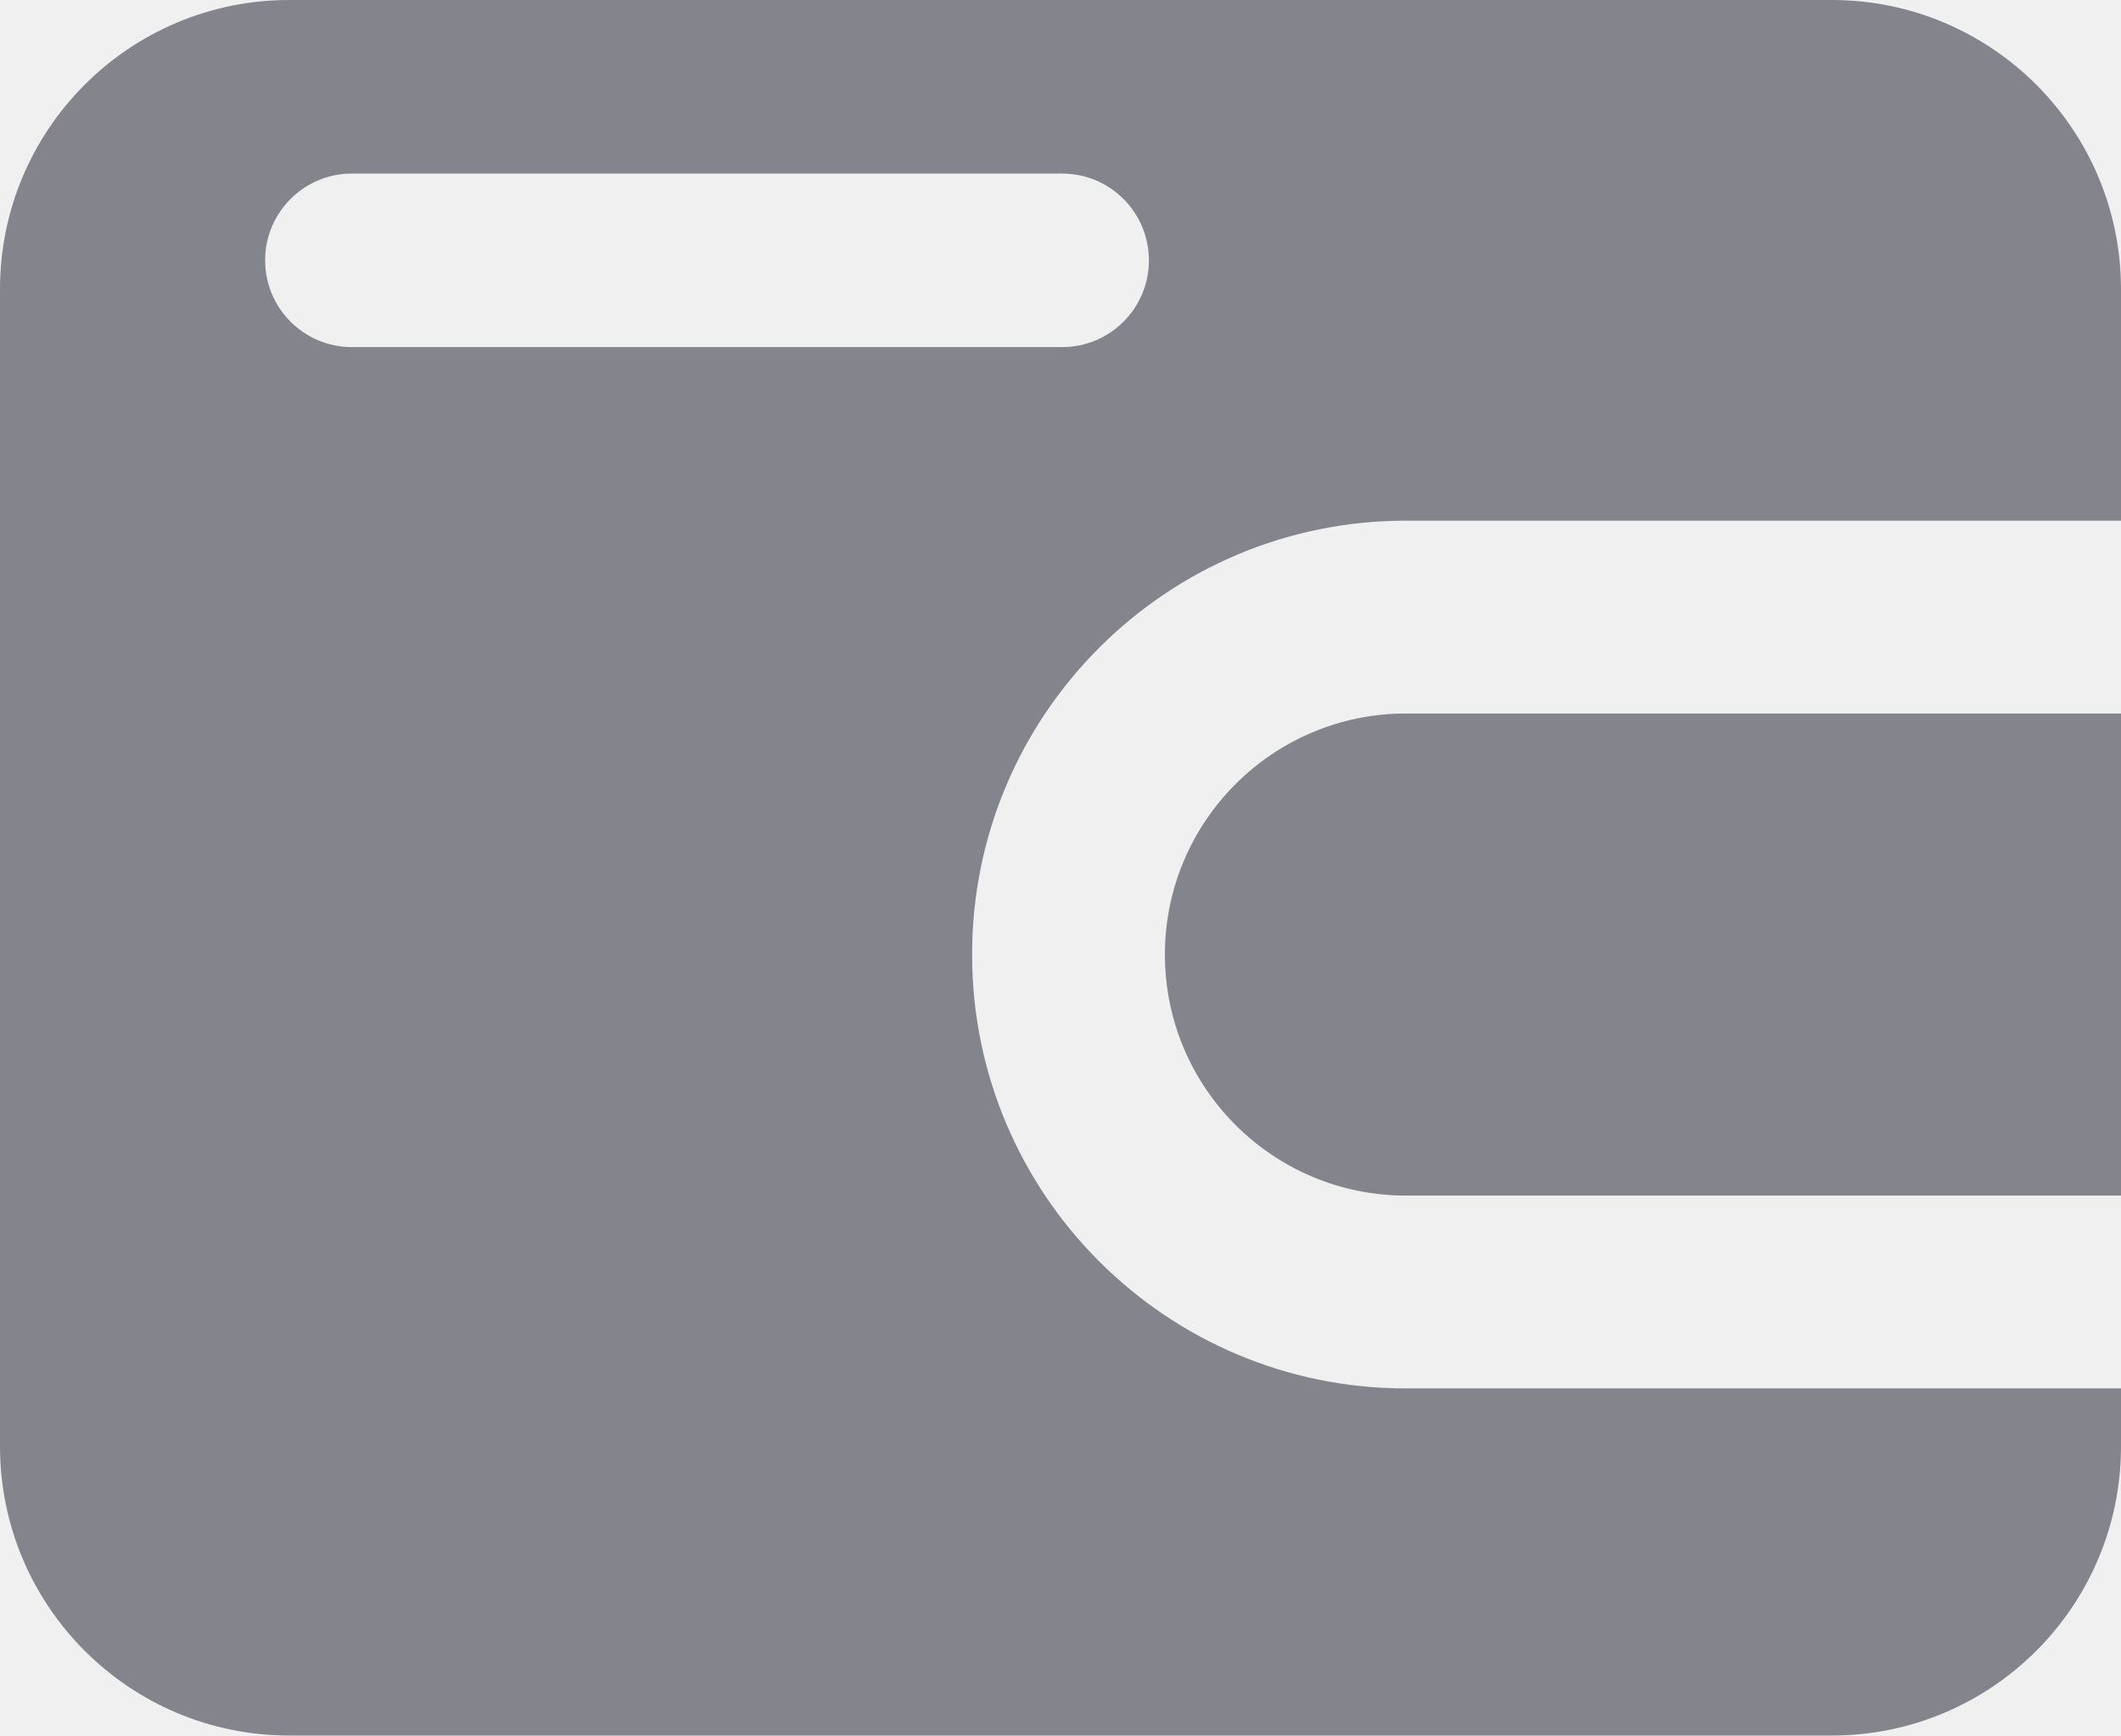
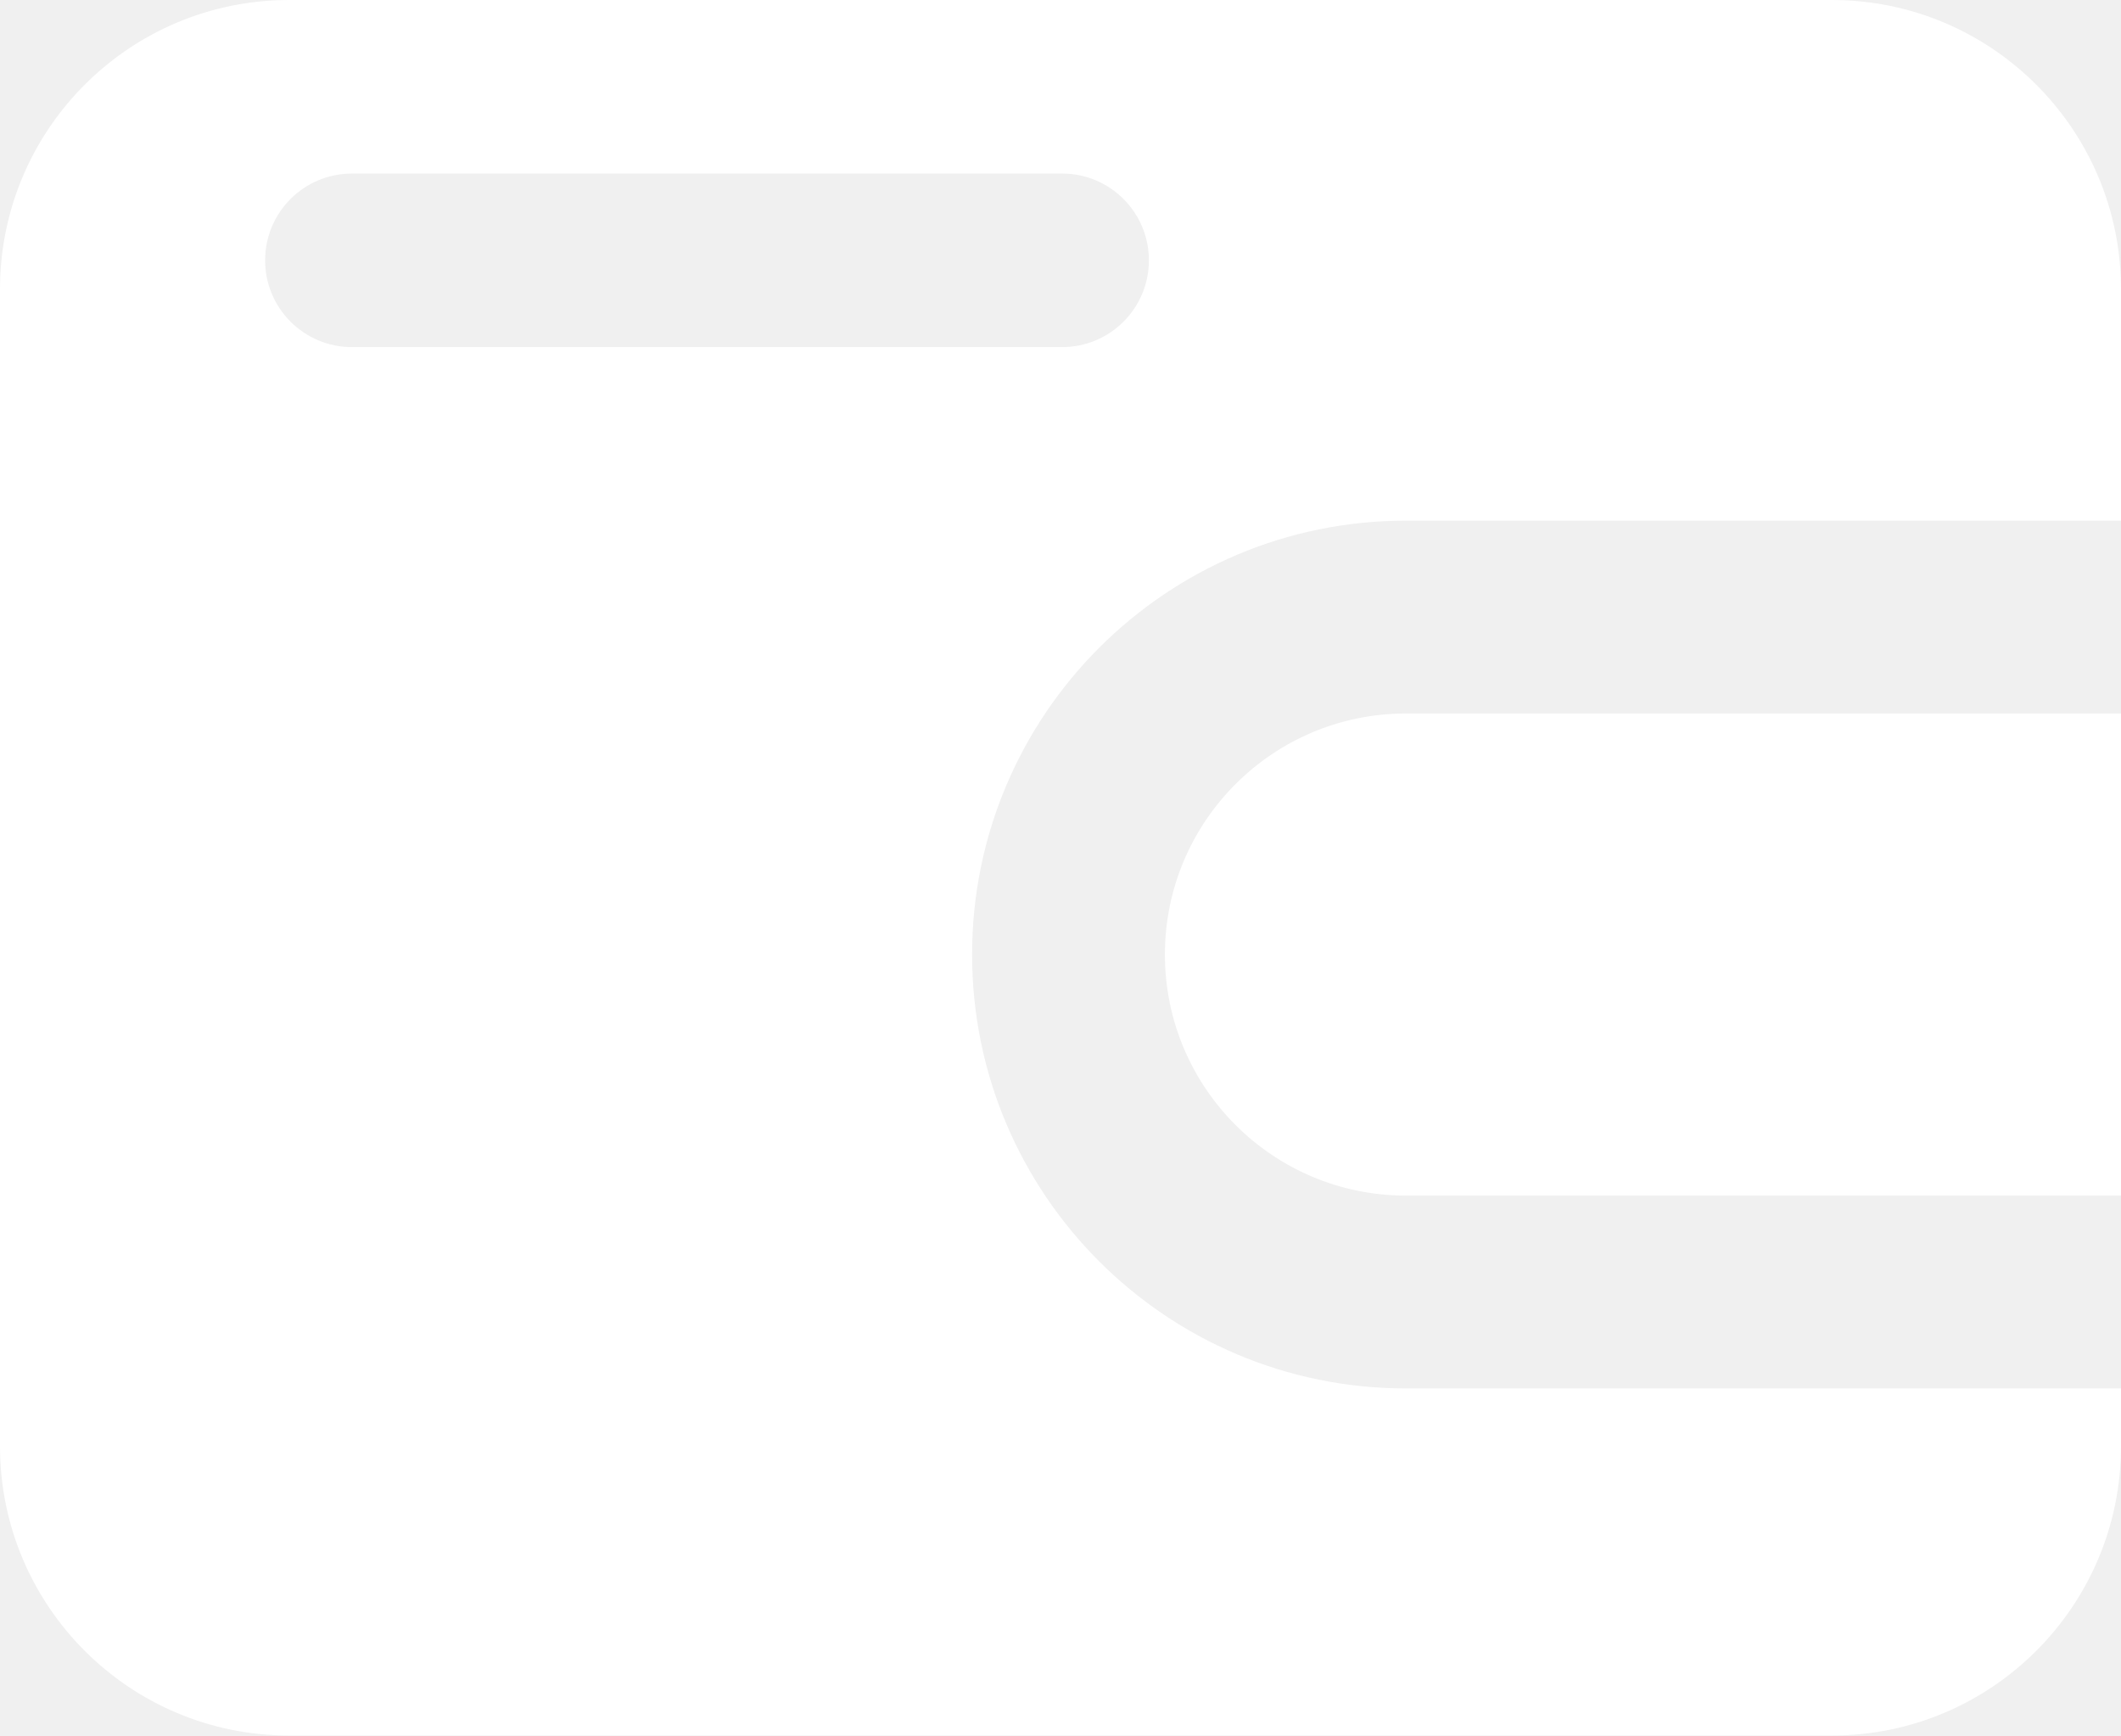
<svg xmlns="http://www.w3.org/2000/svg" width="22" height="18" viewBox="0 0 22 18" fill="none">
-   <path fill-rule="evenodd" clip-rule="evenodd" d="M0 3C0 1.343 1.343 0 3 0H19C20.657 0 22 1.343 22 3V5.4H14.583C12.098 5.4 10.083 7.415 10.083 9.9C10.083 12.386 12.098 14.4 14.583 14.4H22V15C22 16.657 20.657 18 19 18H3C1.343 18 0 16.657 0 15V3ZM22 7.4V12.4H14.583C13.203 12.4 12.083 11.281 12.083 9.9C12.083 8.52 13.203 7.4 14.583 7.4H22ZM2.75 2.7C2.75 2.203 3.153 1.8 3.65 1.8H11.017C11.514 1.8 11.917 2.203 11.917 2.7C11.917 3.197 11.514 3.6 11.017 3.6H3.65C3.153 3.6 2.75 3.197 2.75 2.7Z" fill="#84858C" />
+   <path fill-rule="evenodd" clip-rule="evenodd" d="M0 3C0 1.343 1.343 0 3 0H19C20.657 0 22 1.343 22 3V5.4H14.583C12.098 5.4 10.083 7.415 10.083 9.9C10.083 12.386 12.098 14.4 14.583 14.4H22V15C22 16.657 20.657 18 19 18H3C1.343 18 0 16.657 0 15V3ZM22 7.4V12.4H14.583C13.203 12.4 12.083 11.281 12.083 9.9C12.083 8.52 13.203 7.4 14.583 7.4H22ZM2.75 2.7C2.75 2.203 3.153 1.8 3.65 1.8H11.017C11.514 1.8 11.917 2.203 11.917 2.7C11.917 3.197 11.514 3.6 11.017 3.6H3.65C3.153 3.6 2.75 3.197 2.75 2.7Z" fill="white" />
</svg>
